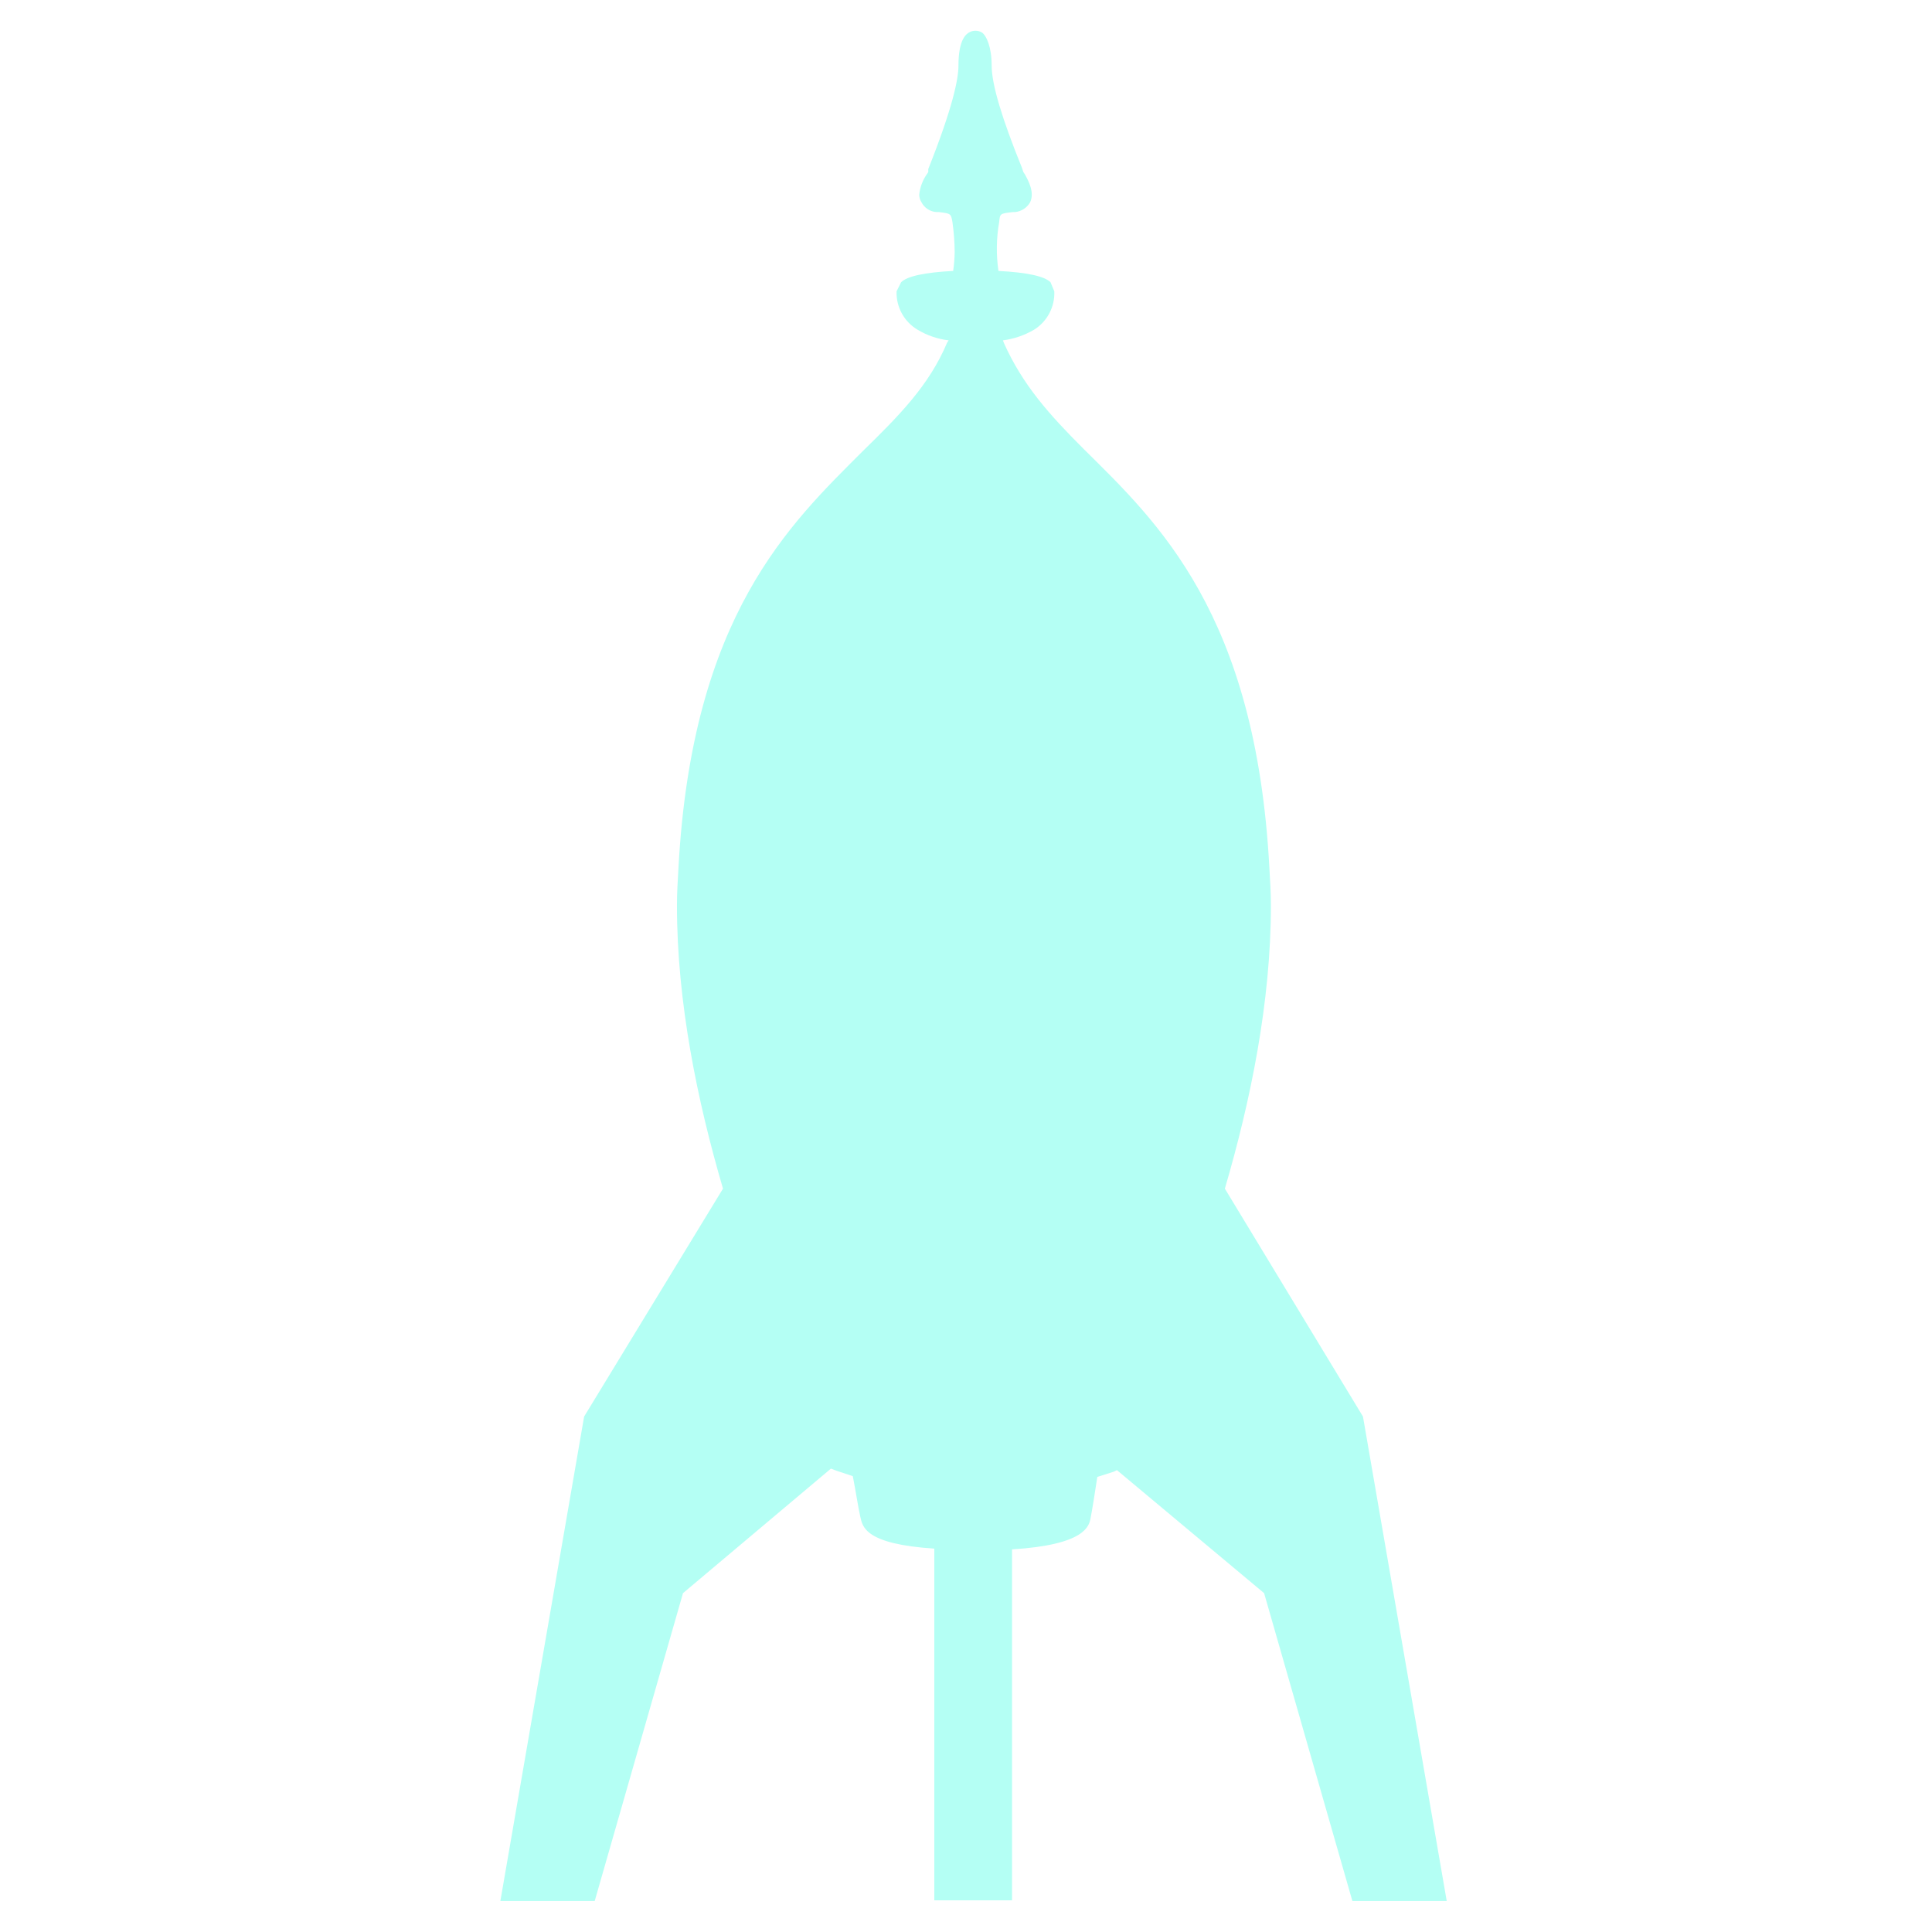
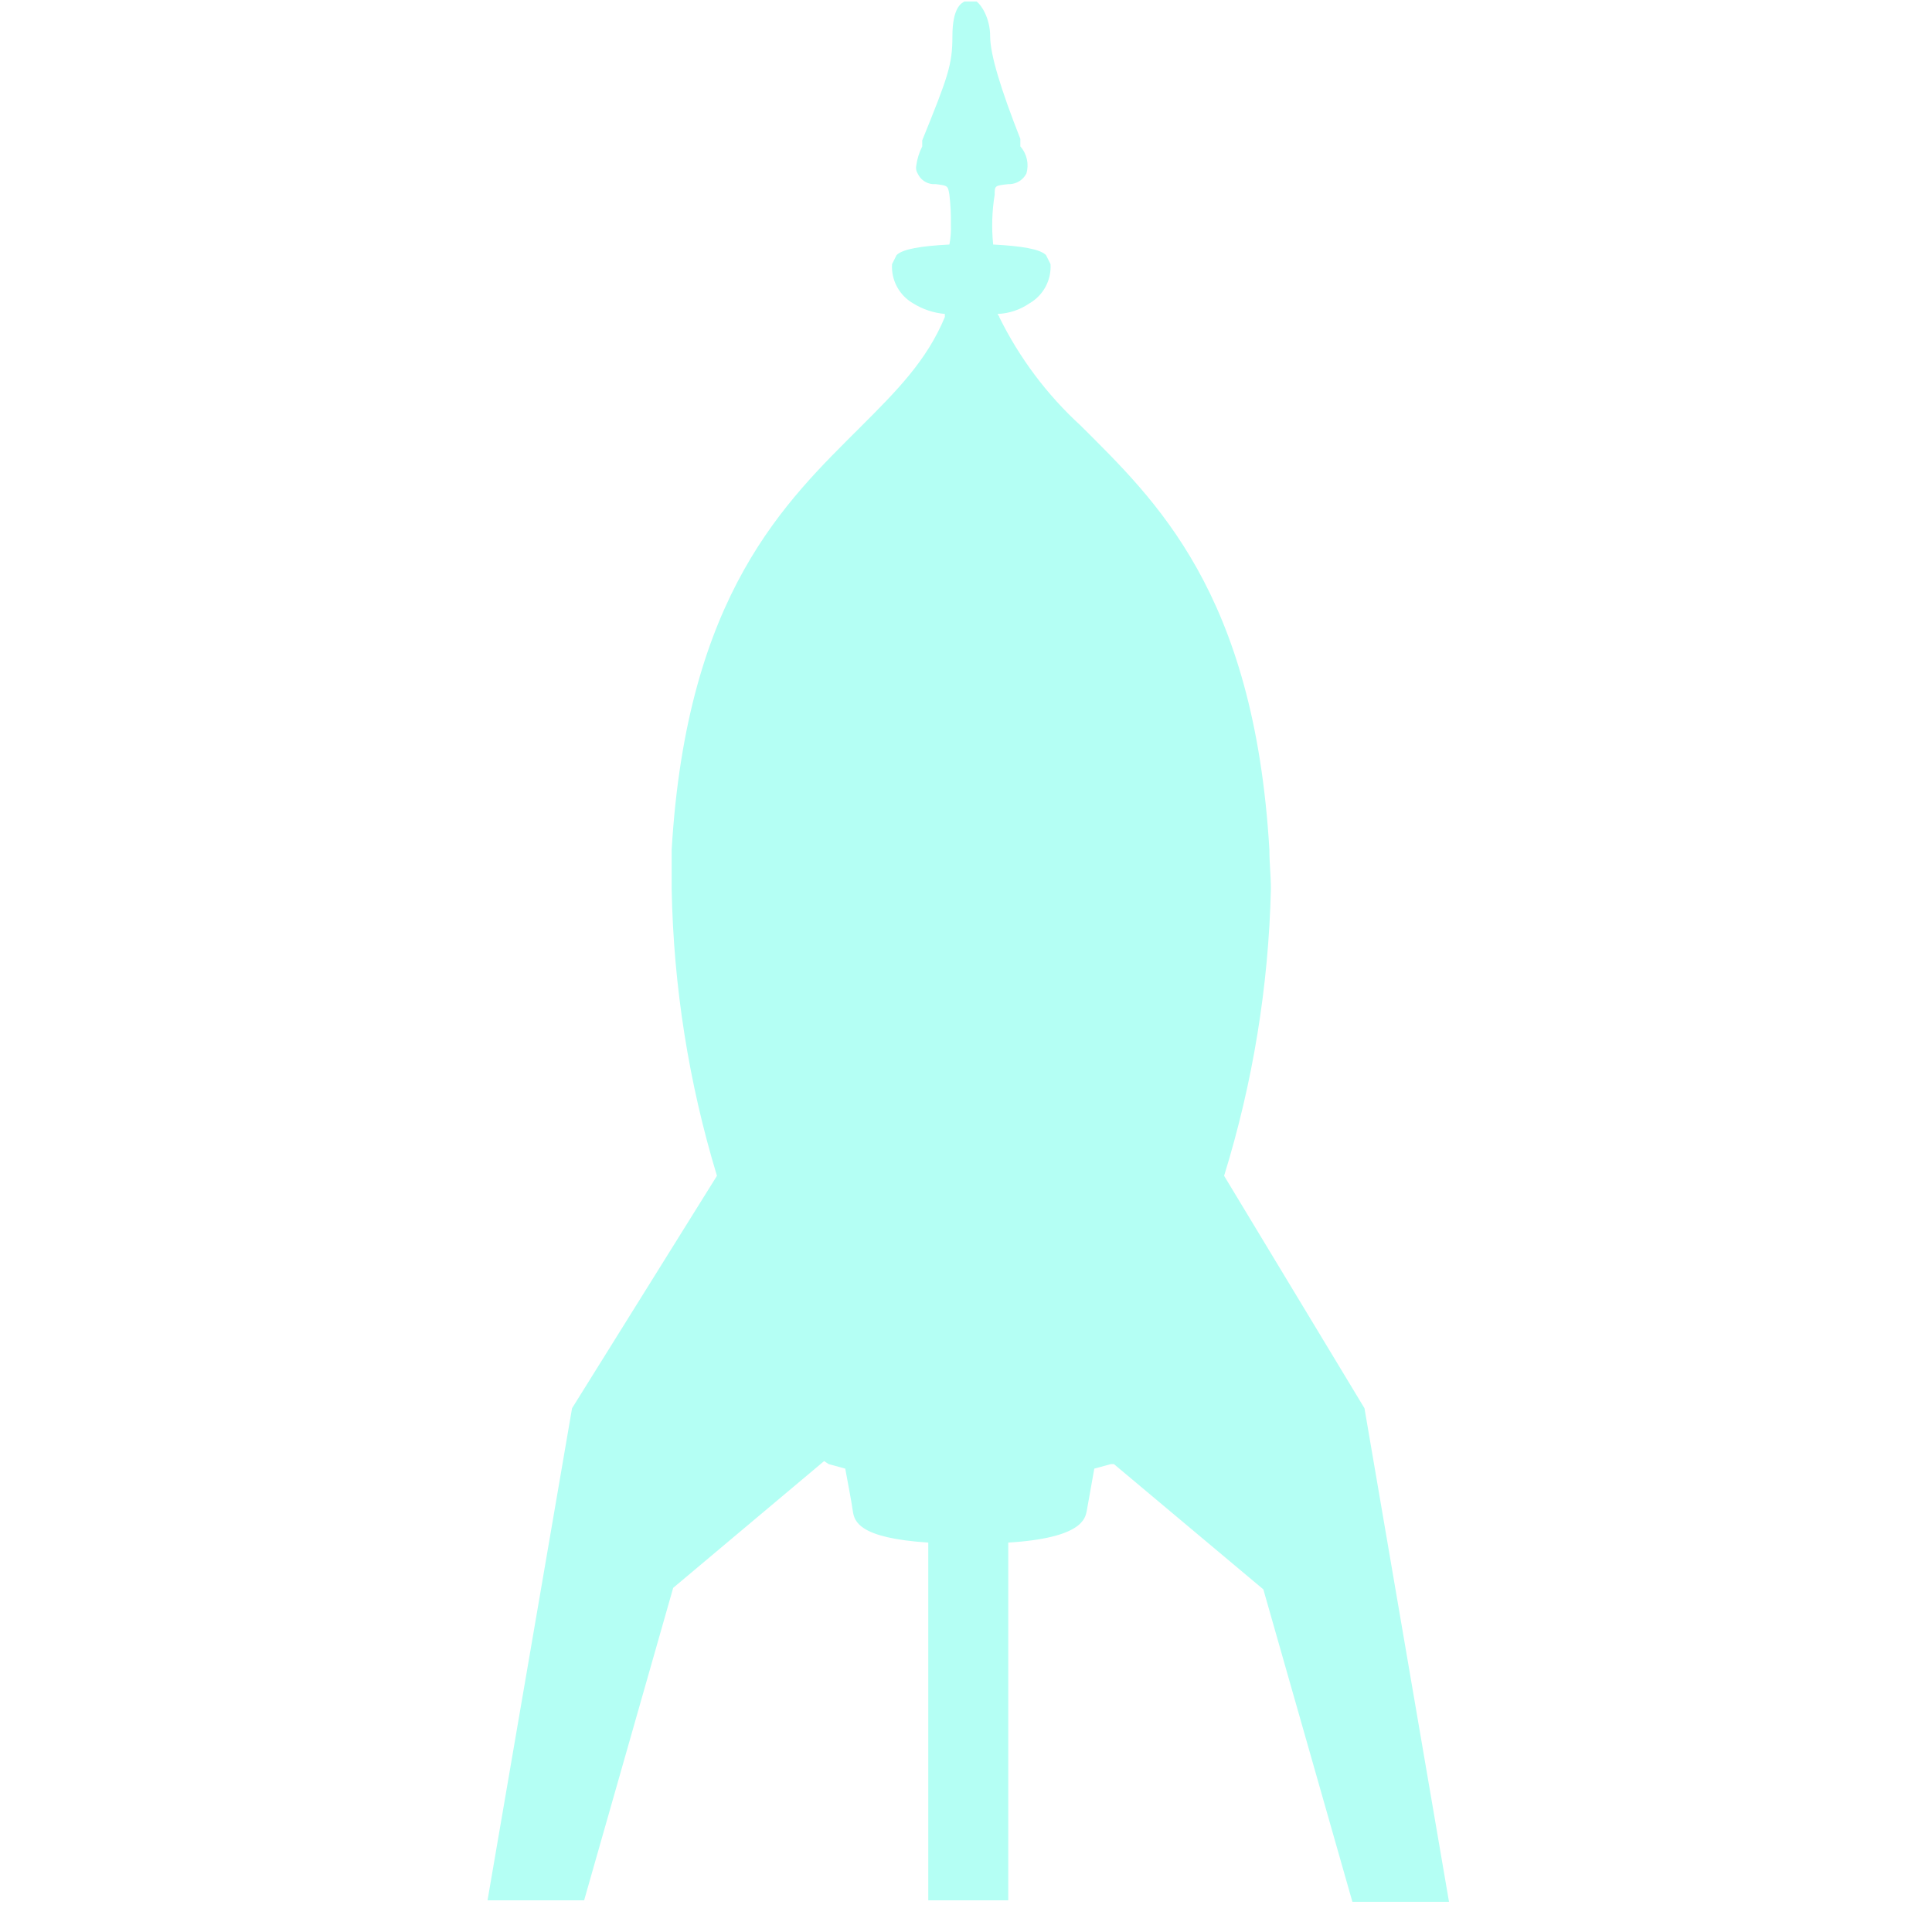
- <svg xmlns="http://www.w3.org/2000/svg" height="256" viewBox="0 0 256 256" width="256">
-   <path d="m180.6 187.7-18.3-30.2c3.4-11.6 6.1-24.7 6.1-37.5 0-1.7-.1-3.3-.2-5-1.8-33.7-14.8-45.8-24.6-55.5-4.6-4.6-8.1-8.5-10.6-14.1 0-.1-.1-.2-.1-.3a11 11 0 0 0 4.1-1.4 5.7 5.7 0 0 0 2.7-5.1l-.5-1.2q-1.2-1.2-6.9-1.5a20.4 20.4 0 0 1 .1-6.5c.1-1.1.1-1.1 1.8-1.3h.3a2.6 2.6 0 0 0 2-1.3c.6-1.3-.2-2.8-.7-3.7l-.2-.3-.2-.6c-2.6-6.4-4-11-4-13.5s-.7-4-1.3-4.4a1.7 1.7 0 0 0 -1.7 0c-.3.2-1.4.8-1.4 4.4 0 1.7-.7 5.4-4 13.7v.4l-.2.3a5.8 5.8 0 0 0 -1 2.7 1.9 1.9 0 0 0 .3 1 2.4 2.4 0 0 0 2 1.3h.3c1.6.2 1.6.2 1.8 1.3a30.2 30.2 0 0 1 .3 4 19.5 19.5 0 0 1 -.2 2.5q-5.7.3-6.9 1.5l-.6 1.2a5.7 5.7 0 0 0 2.8 5.1 10.4 10.4 0 0 0 4.1 1.4l-.2.3c-2.4 5.7-6.4 9.7-11.1 14.3-9.7 9.7-22.7 21.8-24.5 55.3-.1 1.7-.2 3.3-.2 5 0 12.8 2.7 25.9 6.1 37.5l-18.4 30.2-11.1 64.2h12.5l11.7-40.8 19.6-16.5.8.3 2.1.7c.4 2 .7 4.1 1 5.4s.6 3.6 9.8 4.2v46.6h10.3v-46.5c9.7-.6 10.2-3.1 10.4-4.1s.6-3.5.9-5.5l2.2-.7.4-.2 19.5 16.3 11.7 40.8h12.5z" fill="#b4fff4" />
+ <svg xmlns="http://www.w3.org/2000/svg" width="128" height="128" viewBox="0 0 128 128">
+   <path fill="#b4fff4" d="M90.4 93.3l-9.3-15.4a69.9 69.9 0 0 0 3.1-19c0-.9-.1-1.7-.1-2.6-1-17.1-7.6-23.2-12.5-28.1a24.3 24.3 0 0 1-5.4-7.2c0-.1-.1-.1-.1-.2a4 4 0 0 0 2.1-.7 2.8 2.8 0 0 0 1.4-2.6l-.3-.6c-.4-.4-1.6-.6-3.5-.7a12.5 12.5 0 0 1 .1-3.3c0-.6 0-.6.9-.7h.1a1.3 1.3 0 0 0 1.1-.7 1.9 1.9 0 0 0-.4-1.8v-.5c-1.3-3.3-2-5.6-2-6.8S65 .3 64.7.1h-.8c-.2.1-.8.4-.8 2.3s-.3 2.7-2 6.9v.4a4 4 0 0 0-.4 1.3.7.7 0 0 0 .1.5 1.2 1.2 0 0 0 1 .7h.2c.8.1.8.1.9.7a14.8 14.8 0 0 1 .1 2 5.7 5.7 0 0 1-.1 1.3c-1.9.1-3.1.3-3.5.7l-.3.6a2.8 2.8 0 0 0 1.4 2.6 4.8 4.8 0 0 0 2.1.7v.2c-1.2 2.9-3.2 4.9-5.6 7.3-4.9 4.9-11.5 11-12.5 28v2.6a69.9 69.9 0 0 0 3 19l-9.6 15.4-5.6 32.6h6.4l5.9-20.7 10-8.4.3.2 1.1.3c.2 1.1.4 2.1.5 2.8s.4 1.8 5 2.1v23.7h5.3v-23.7c4.9-.3 5.1-1.6 5.2-2.1l.5-2.8 1.1-.3h.2l9.9 8.3 5.9 20.7H96z" />
</svg>
